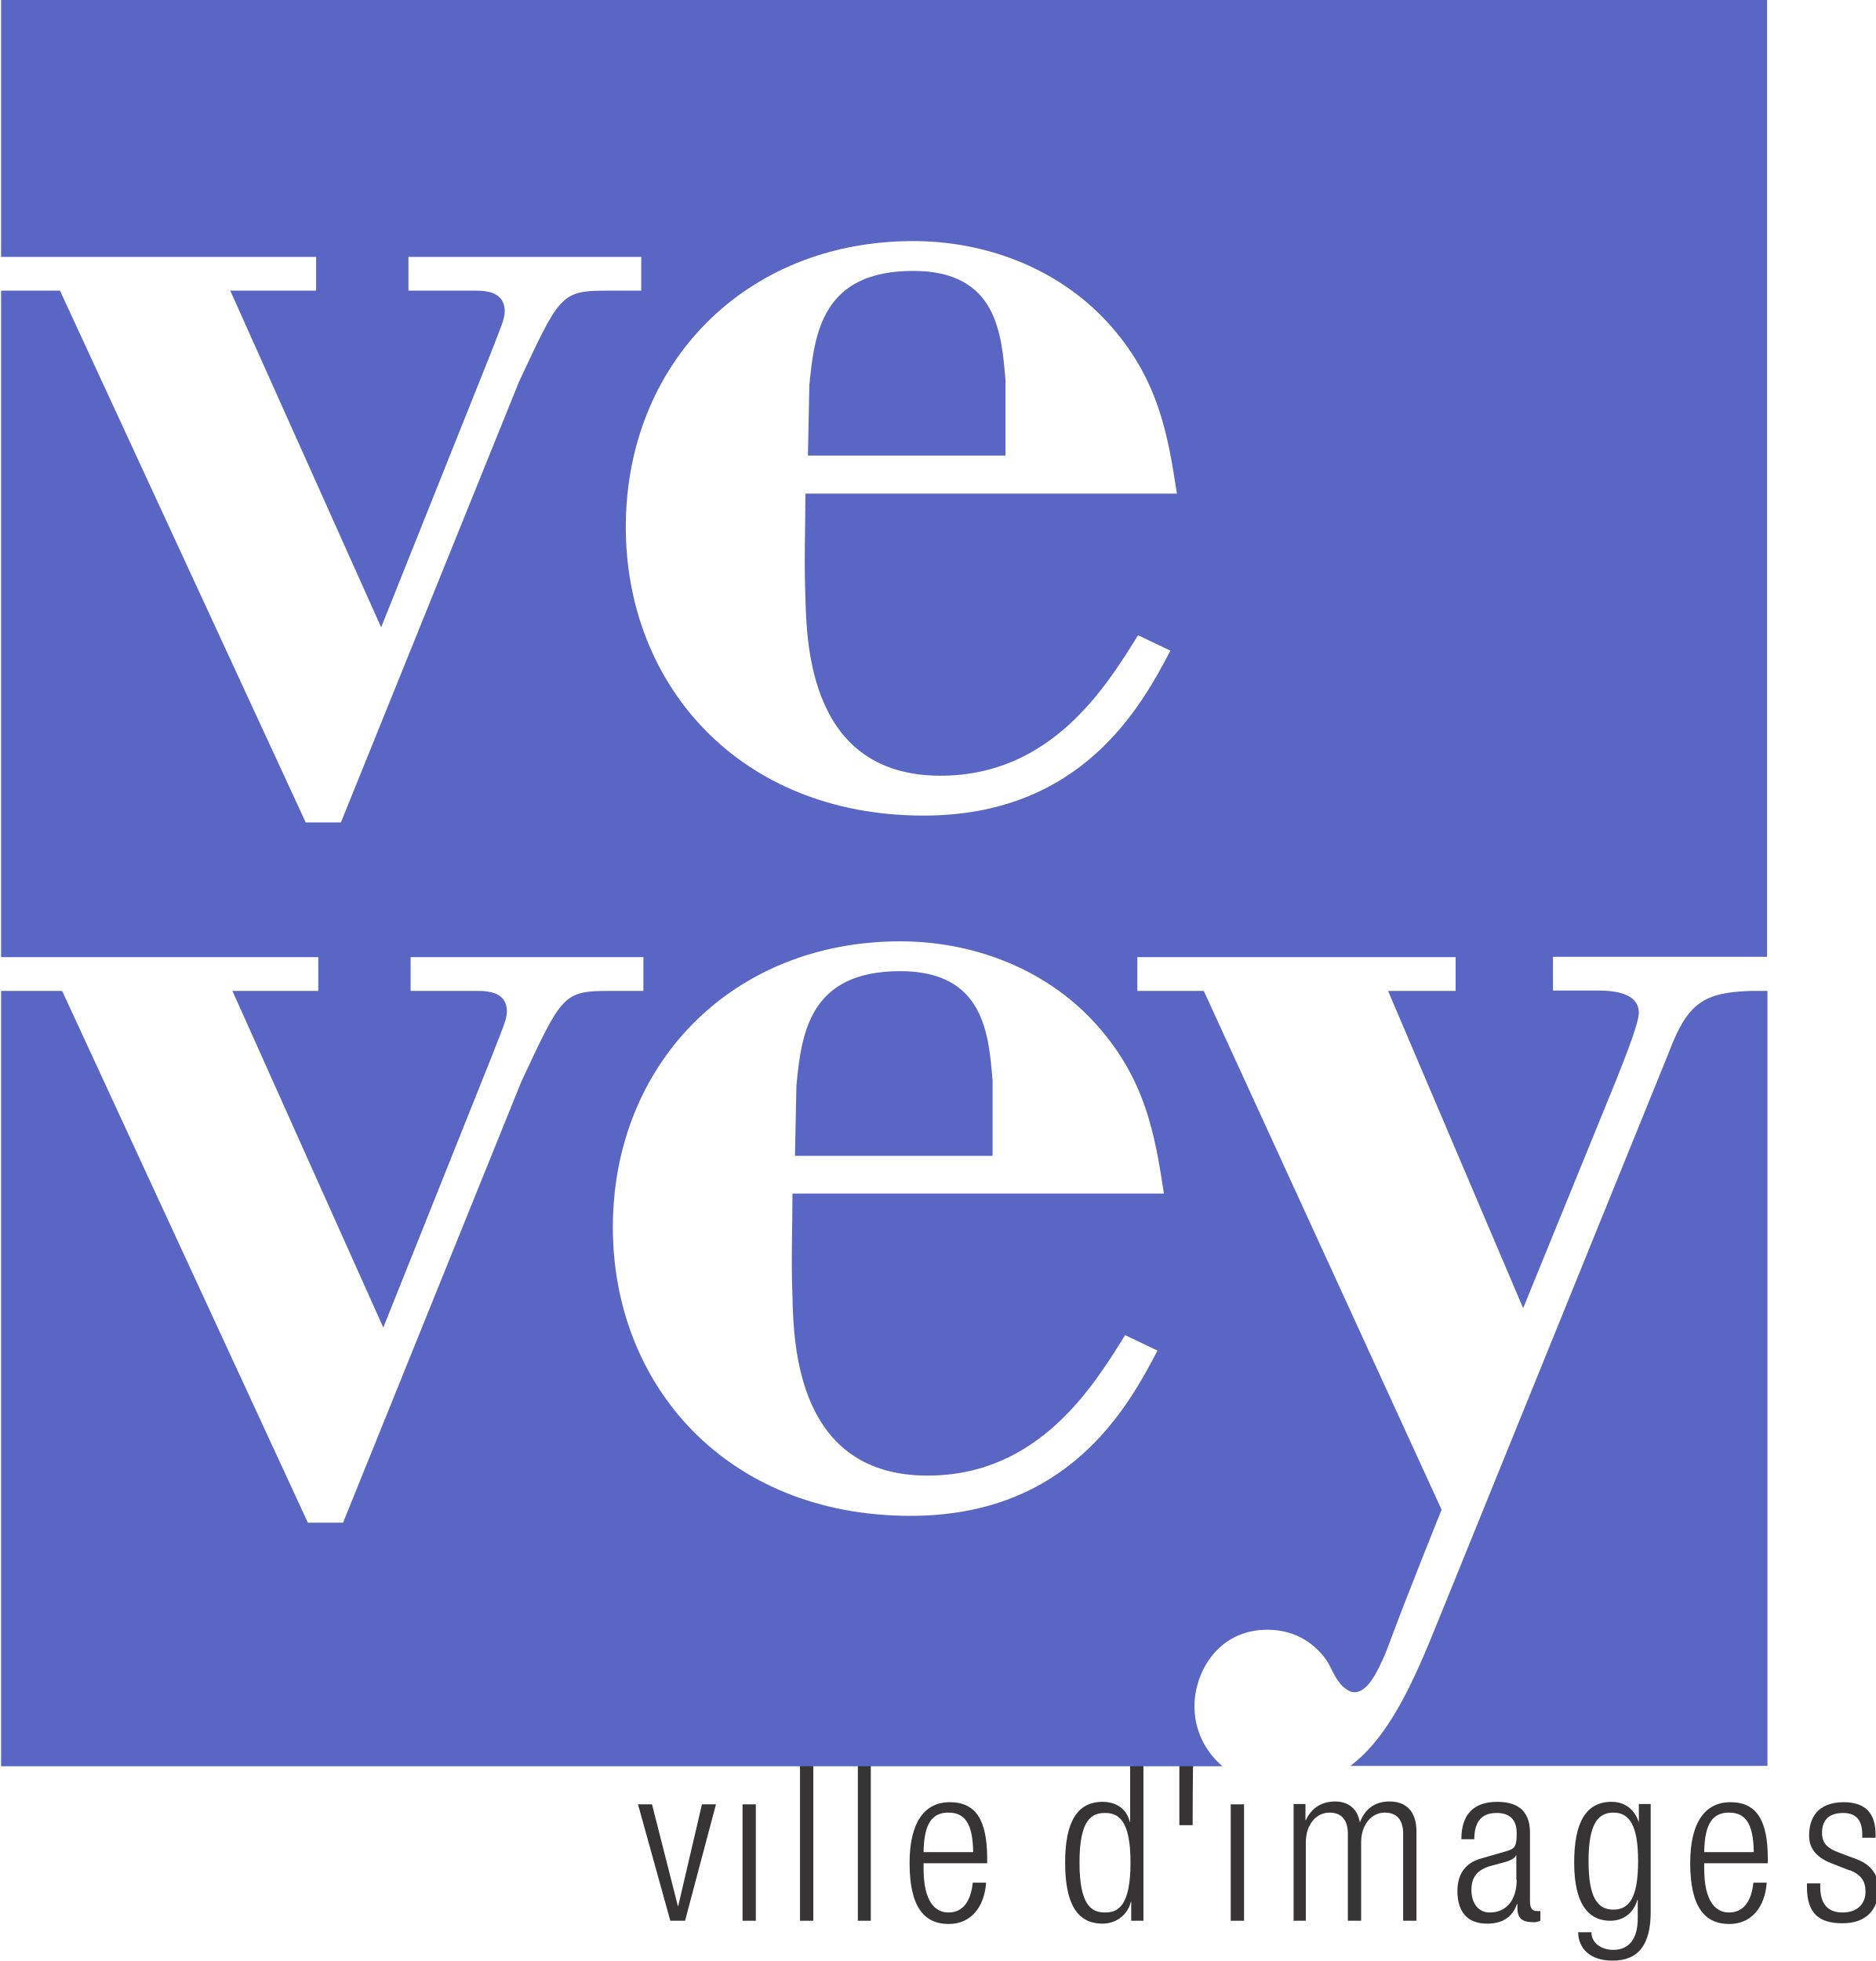
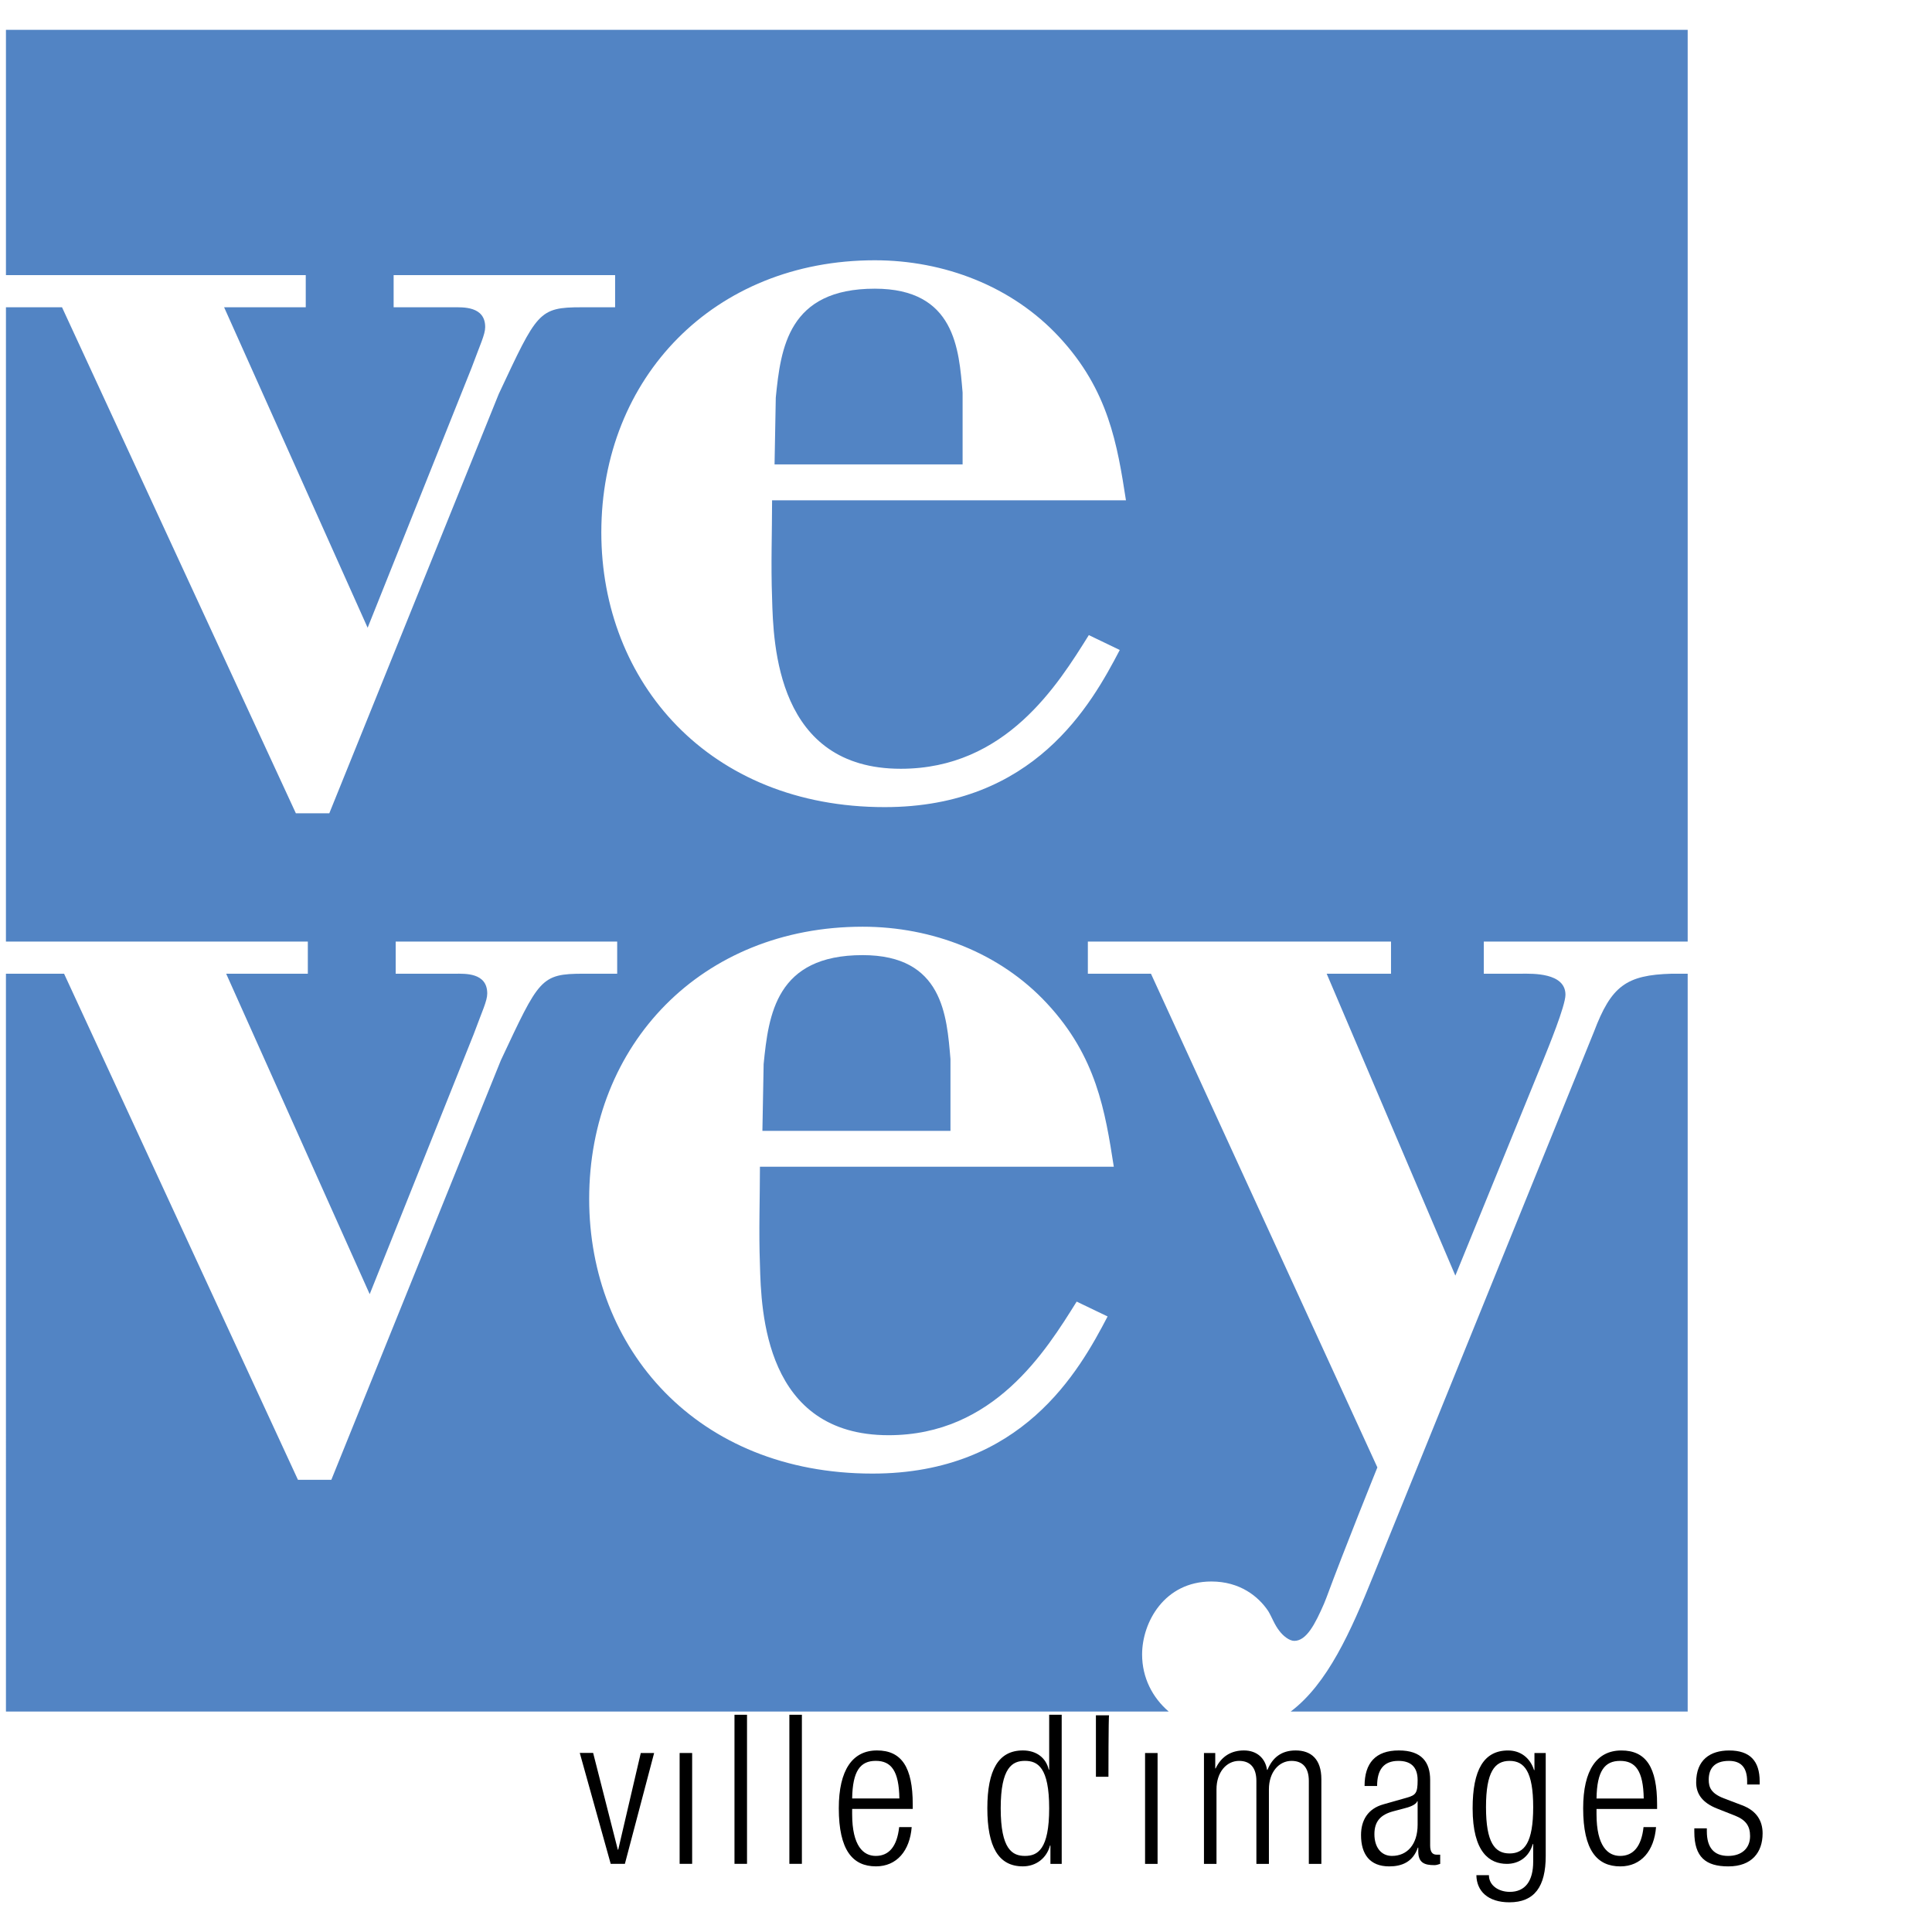
- <svg xmlns="http://www.w3.org/2000/svg" xml:space="preserve" width="5.222in" height="5.458in" version="1.1" style="shape-rendering:geometricPrecision; text-rendering:geometricPrecision; image-rendering:optimizeQuality; fill-rule:evenodd; clip-rule:evenodd" viewBox="0 0 5222 5458">
-   <defs>
-     <style type="text/css">
-    
-     .fil0 {fill:#373435}
-     .fil1 {fill:#5966C4;fill-rule:nonzero}
-    
-   </style>
-   </defs>
-   <g id="Layer_x0020_1">
-     <polygon class="fil0" points="1866,5346 1907,5346 1993,5022 1954,5022 1888,5305 1887,5305 1815,5022 1776,5022 " />
-     <polygon class="fil0" points="2067,5346 2104,5346 2104,5022 2067,5022 " />
-     <polygon class="fil0" points="2227,5346 2264,5346 2264,4911 2227,4911 " />
-     <polygon class="fil0" points="2388,5346 2424,5346 2424,4911 2388,4911 " />
-     <path class="fil0" d="M2708 5239c-6,57 -30,84 -68,84 -36,0 -69,-29 -69,-122l0 -15 177 0 0 -13c0,-108 -32,-157 -104,-157 -71,0 -112,57 -112,169 0,122 40,170 109,170 61,0 99,-46 104,-115l-37 0zm-137 -84c1,-80 24,-110 69,-110 45,0 68,29 69,110l-138 0z" />
-     <path class="fil0" d="M3150 5346l33 0 0 -435 -37 0 0 160 -1 0c-8,-34 -35,-56 -76,-56 -71,0 -104,57 -104,169 0,112 32,170 104,170 38,0 70,-24 79,-61l1 0 0 54zm-145 -162c0,-120 34,-138 71,-138 37,0 71,19 71,138 0,120 -34,139 -71,139 -37,0 -71,-19 -71,-139z" />
-     <polygon class="fil0" points="3426,5346 3463,5346 3463,5022 3426,5022 " />
-     <path class="fil0" d="M3598 5346l37 0 0 -218c0,-50 29,-83 66,-83 33,0 51,20 51,59l0 242 37 0 0 -218c0,-50 29,-83 66,-83 33,0 51,20 51,59l0 242 37 0 0 -248c0,-58 -30,-84 -75,-84 -41,0 -68,21 -82,57l-1 0c-5,-33 -29,-57 -68,-57 -36,0 -65,16 -82,52l-1 0 0 -45 -33 0 0 324z" />
-     <path class="fil0" d="M4104 5119c0,-47 19,-73 62,-73 33,0 56,15 56,56 0,38 -5,44 -31,51l-69 20c-46,13 -65,47 -65,90 0,56 26,91 82,91 36,0 69,-12 84,-55l1 0 0 11c0,34 18,40 47,40 5,0 10,-1 17,-4l0 -27 -10 0c-13,0 -19,-9 -19,-27l0 -191c0,-51 -24,-86 -91,-86 -68,0 -100,37 -100,104l37 0zm118 113c0,58 -30,91 -75,91 -32,0 -51,-26 -51,-63 0,-38 19,-57 55,-67l30 -8c15,-4 35,-10 39,-21l1 0 0 68z" />
-     <path class="fil0" d="M4563 5072l-1 0c-12,-37 -40,-57 -76,-57 -71,0 -104,57 -104,169 0,129 50,162 100,162 34,0 64,-18 76,-58l1 0 0 51c0,57 -24,88 -68,88 -32,0 -61,-18 -61,-49l-37 0c1,46 34,79 96,79 73,0 106,-46 106,-135l0 -301 -33 0 0 50zm-141 108c0,-103 26,-135 69,-135 43,0 69,32 69,135 0,104 -26,135 -69,135 -43,0 -69,-32 -69,-135z" />
-     <path class="fil0" d="M4881 5239c-6,57 -30,84 -68,84 -36,0 -69,-29 -69,-122l0 -15 177 0 0 -13c0,-108 -32,-157 -104,-157 -71,0 -112,57 -112,169 0,122 40,170 109,170 61,0 99,-46 104,-115l-37 0zm-137 -84c1,-80 24,-110 69,-110 45,0 68,29 69,110l-138 0z" />
-     <path class="fil0" d="M5149 5205c32,13 44,31 44,60 0,36 -25,58 -64,58 -41,0 -62,-24 -62,-72l0 -9 -37 0 0 10c0,73 33,101 99,101 67,0 99,-39 100,-93l0 -6c-1,-34 -18,-63 -60,-79l-53 -20c-37,-14 -44,-32 -44,-54 0,-32 16,-55 59,-55 34,0 53,18 53,60l0 9 37 0 0 -9c0,-59 -28,-90 -89,-90 -55,0 -96,27 -96,93 0,32 16,59 62,77l51 20z" />
-     <path class="fil0" d="M3283 4900l0 180 37 0c0,0 0,-180 2,-180l-39 0z" />
-     <path class="fil1" d="M3240 3322c-25,-163 -51,-322 -195,-478 -137,-148 -336,-224 -539,-224 -470,0 -800,344 -800,796 0,438 315,803 829,803 438,0 604,-300 687,-460l-90 -43c-90,145 -242,391 -550,391 -362,0 -373,-362 -376,-499 -4,-98 0,-192 0,-286l1035 0zm36 -1949c-25,-163 -51,-322 -195,-478 -137,-148 -336,-224 -539,-224 -470,0 -800,344 -800,796 0,438 315,803 829,803 438,0 604,-300 687,-459l-90 -43c-90,145 -242,391 -550,391 -362,0 -373,-362 -376,-499 -4,-98 0,-192 0,-286l1035 0zm-3275 -1376l4918 0 0 2666 -596 0 0 94 112 0c29,0 127,-4 127,62 0,33 -51,156 -65,192l-257 630 -376 -883 188 0 0 -94 -886 0 0 94 185 0 662 1444c0,0 -98,242 -149,381l-7 18c-25,58 -51,109 -87,109 -14,0 -33,-14 -43,-29 -14,-18 -22,-40 -33,-58 -29,-43 -83,-87 -166,-87 -138,0 -203,119 -203,213 0,67 30,126 78,167l-3400 0 0 -2158 170 0 684 1480 98 0 496 -1227c112,-239 116,-253 242,-253l98 0 0 -94 -648 0 0 94 174 0c29,0 94,-4 94,58 0,22 -14,51 -40,119l-304 760 -420 -937 239 0 0 -94 -883 0 0 -1855 164 0 684 1480 98 0 496 -1227c112,-239 116,-253 242,-253l98 0 0 -94 -648 0 0 94 174 0c29,0 94,-4 94,58 0,22 -14,51 -40,119l-304 760 -420 -937 239 0 0 -94 -877 0 0 -717zm2216 3024c14,-145 36,-318 289,-318 235,0 246,177 257,304l0 210 -550 0 4 -195zm36 -1949c14,-145 36,-318 289,-318 235,0 246,177 257,304l0 210 -550 0 4 -195zm2667 1685l0 2158 -1161 0c108,-81 176,-234 242,-398l645 -1589c51,-134 94,-166 228,-170l46 0z" />
+ <svg xmlns="http://www.w3.org/2000/svg" width="100" height="100" viewBox="75 100 500 500">
+   <path d="M233.05 582.359h3.671l7.568-28.684h-3.457l-5.837 25.021h-.105l-6.386-25.037h-3.457l8.003 28.7z" />
+   <path fill-rule="evenodd" clip-rule="evenodd" d="M250.888 582.359h3.239v-28.684h-3.239v28.684z" />
+   <path d="M265.084 582.359h3.243v-38.58h-3.243v38.58zM279.288 582.359h3.239v-38.58h-3.239v38.58z" />
+   <path fill-rule="evenodd" clip-rule="evenodd" d="M307.703 572.848c-.541 5.03-2.65 7.463-6.055 7.463-3.19 0-6.107-2.538-6.111-10.811v-1.352h15.683l-.004-1.187c0-9.571-2.867-13.948-9.245-13.948-6.321 0-9.891 5.022-9.891 14.97.004 10.817 3.569 15.029 9.621 15.029 5.404 0 8.761-4.054 9.245-10.165h-3.243v.001zm-12.166-7.403c.112-7.139 2.113-9.736 6.111-9.736 4.005 0 6.002 2.598 6.11 9.736h-12.221zM346.85 582.367h2.92l-.004-38.588h-3.239v14.204h-.112c-.702-3.018-3.135-4.97-6.7-4.97-6.329 0-9.192 5.082-9.192 14.97.003 9.947 2.863 15.029 9.192 15.029 3.408 0 6.159-2.109 7.026-5.397h.109v4.752zm-12.869-14.384c0-10.593 3.026-12.274 6.269-12.274 3.3 0 6.276 1.682 6.276 12.274 0 10.652-2.977 12.327-6.276 12.327-3.242.001-6.269-1.674-6.269-12.327zM371.342 582.367h3.239v-28.692h-3.239v28.692z" />
+   <path d="M386.586 582.367h3.242v-19.294c-.003-4.437 2.598-7.357 5.838-7.357 2.92 0 4.485 1.779 4.485 5.195l.004 21.456h3.239v-19.294c0-4.437 2.594-7.357 5.844-7.357 2.913 0 4.486 1.779 4.486 5.195v21.456h3.243V560.43c-.004-5.149-2.65-7.417-6.655-7.417-3.671 0-5.995 1.847-7.29 5.022h-.112c-.432-2.92-2.541-5.022-5.998-5.022-3.194 0-5.785 1.464-7.301 4.647h-.105v-3.986h-2.92v28.693z" />
+   <path fill-rule="evenodd" clip-rule="evenodd" d="M431.396 562.21c0-4.174 1.674-6.494 5.511-6.494 2.92 0 4.974 1.307 4.974 4.978 0 3.349-.484 3.882-2.752 4.534l-6.111 1.734c-4.054 1.134-5.784 4.167-5.784 7.95 0 4.97 2.275 8.108 7.301 8.108 3.188 0 6.104-1.089 7.406-4.865h.105v.969c0 2.973 1.621 3.573 4.166 3.573.428 0 .916-.112 1.509-.33v-2.38h-.919c-1.134 0-1.679-.751-1.679-2.372v-16.974c0-4.543-2.154-7.628-8.104-7.628-6.059 0-8.87 3.296-8.87 9.196h3.247v.001zm10.485 9.992c0 5.143-2.695 8.108-6.652 8.108-2.808 0-4.534-2.268-4.534-5.623 0-3.401 1.675-5.075 4.917-5.938l2.699-.713c1.303-.315 3.139-.909 3.465-1.885h.105v6.051zM472.116 558.096h-.109c-1.028-3.235-3.573-5.074-6.704-5.074-6.324-.008-9.188 5.074-9.188 14.962 0 11.471 4.43 14.384 8.862 14.384 2.977 0 5.68-1.629 6.704-5.128h.108v4.527c.004 5.09-2.105 7.845-6.055 7.845-2.859 0-5.404-1.621-5.404-4.324h-3.244c.053 4.106 2.97 7.027 8.544 7.027 6.486 0 9.402-4.047 9.402-12.004v-26.636h-2.916v4.421zm-12.541 9.572c0-9.144 2.267-11.952 6.107-11.952 3.84 0 6.106 2.809 6.106 11.952 0 9.188-2.267 12.004-6.106 12.004-3.84 0-6.107-2.816-6.107-12.004zM500.344 572.855c-.541 5.022-2.65 7.455-6.055 7.455-3.19 0-6.111-2.53-6.111-10.804v-1.351h15.679l-.003-1.194c0-9.571-2.86-13.94-9.246-13.94-6.32 0-9.887 5.015-9.887 14.962 0 10.825 3.566 15.037 9.621 15.037 5.401 0 8.757-4.055 9.241-10.165h-3.239zm-12.166-7.402c.109-7.14 2.105-9.737 6.111-9.737 3.994 0 5.994 2.598 6.107 9.737h-12.218z" />
+   <path d="M524.029 569.89c2.86 1.134 3.889 2.748 3.889 5.285.007 3.198-2.211 5.136-5.672 5.136-3.683 0-5.518-2.155-5.518-6.366v-.766h-3.24v.915c0 6.494 2.921 8.927 8.811 8.927 6.051 0 8.862-3.619 8.862-8.543 0-3.139-1.457-5.841-5.346-7.29l-4.703-1.787c-3.247-1.261-3.896-2.808-3.896-4.812 0-2.868 1.457-4.873 5.244-4.873 2.973 0 4.699 1.577 4.699 5.301v.811h3.243v-.811c0-5.248-2.484-7.995-7.89-7.995-4.861 0-8.544 2.372-8.544 8.266 0 2.853 1.465 5.247 5.519 6.809l4.542 1.793zM358.621 543.915l.004 15.915h3.239s0-15.915.169-15.915h-3.412z" />
+   <g>
+     <path fill="none" d="M298.251 339.831c-41.63 0-70.773 30.425-70.773 70.443 0 38.752 27.861 71.087 73.33 71.087 38.752 0 53.477-26.578 60.84-40.663l-8.005-3.845c-8.004 12.811-21.455 34.577-48.672 34.577-32.021 0-32.981-32.021-33.299-44.18-.323-8.649 0-16.977 0-25.298h91.581c-2.245-14.413-4.485-28.499-17.292-42.268-12.169-13.123-29.781-19.853-47.71-19.853zm22.73 52.829h-48.672l.321-17.293c1.278-12.794 3.204-28.182 25.621-28.182 20.812 0 21.771 15.709 22.73 26.907v18.568zM366.397 229.481c-2.242-14.422-4.491-28.514-17.297-42.276-12.165-13.125-29.779-19.848-47.71-19.848-41.626 0-70.77 30.409-70.77 70.436 0 38.752 27.861 71.087 73.329 71.087 38.749 0 53.476-26.572 60.843-40.663l-8.005-3.854c-8.01 12.811-21.452 34.593-48.673 34.593-32.017 0-32.981-32.014-33.302-44.187-.32-8.649 0-16.977 0-25.289h91.585zM275.771 202.9c1.282-12.809 3.205-28.189 25.619-28.189 20.816 0 21.779 15.695 22.73 26.901v18.582h-48.667l.318-17.294z" />
+     <path fill="#5284C4" d="M487.506 367.039l-57.052 140.64c-5.862 14.557-11.878 28.077-21.43 35.273H511.77V351.995h-4.094c-11.843.323-15.688 3.201-20.17 15.044zM298.251 347.185c-22.417 0-24.343 15.388-25.621 28.182l-.321 17.293h48.672v-18.568c-.96-11.198-1.918-26.907-22.73-26.907z" />
+     <path fill="#5284C4" d="M76.539 107.715v63.48h77.59v8.326H133l37.144 82.939 26.897-67.251c2.242-6.079 3.524-8.642 3.524-10.568 0-5.441-5.764-5.12-8.324-5.12h-15.37v-8.326h57.32v8.326h-8.651c-11.206 0-11.523 1.275-21.452 22.413L160.22 310.486h-8.646L91.05 179.522H76.539l-.003 164.154h78.13v8.319h-21.133l37.144 82.932 26.9-67.243c2.242-6.079 3.521-8.642 3.521-10.568 0-5.441-5.761-5.12-8.321-5.12h-15.374v-8.319h57.323v8.319h-8.651c-11.206 0-11.523 1.291-21.456 22.413l-43.867 108.558h-8.644L91.583 351.995H76.536l.003 190.957h300.93c-4.243-3.627-6.893-8.814-6.893-14.772 0-8.321 5.759-18.89 17.929-18.89 7.363 0 12.169 3.839 14.726 7.677.966 1.61 1.604 3.522 2.885 5.127.961 1.281 2.563 2.563 3.842 2.563 3.204 0 5.446-4.484 7.69-9.603l.638-1.598c4.531-12.299 13.177-33.691 13.177-33.691l-58.597-127.771h-16.329v-8.319h78.457v8.319h-16.652l33.302 78.135 22.731-55.722c1.281-3.194 5.764-14.078 5.764-16.97 0-5.765-8.646-5.443-11.205-5.443h-9.928v-8.319h52.765v-235.96H76.539zm286.713 294.238h-91.581c0 8.321-.323 16.648 0 25.298.318 12.159 1.278 44.18 33.299 44.18 27.217 0 40.668-21.767 48.672-34.577l8.005 3.845c-7.363 14.085-22.088 40.663-60.84 40.663-45.469 0-73.33-32.335-73.33-71.087 0-40.018 29.143-70.443 70.773-70.443 17.929 0 35.541 6.73 47.709 19.854 12.808 13.769 15.048 27.854 17.293 42.267zm-88.439-147.182c.321 12.173 1.285 44.187 33.302 44.187 27.221 0 40.663-21.782 48.673-34.593l8.005 3.854c-7.367 14.09-22.094 40.663-60.843 40.663-45.468 0-73.329-32.335-73.329-71.087 0-40.027 29.143-70.436 70.77-70.436 17.931 0 35.545 6.723 47.71 19.848 12.806 13.762 15.055 27.854 17.297 42.276h-91.584c-.001 8.31-.321 16.639-.001 25.288z" />
+     <path fill="#5284C4" d="M324.121 201.612c-.951-11.206-1.914-26.901-22.73-26.901-22.415 0-24.337 15.381-25.619 28.189l-.318 17.293h48.667v-18.581z" />
+     <path fill="none" d="M374.908 540.33c5.014 5.633 9.095 7.104 15.715 7.88 11.486 1.351 19.229-5.909 19.229-5.909M76.539 168.107v14.71M76.536 334.407v25.586M511.77 335.689v21.746" />
  </g>
</svg>
